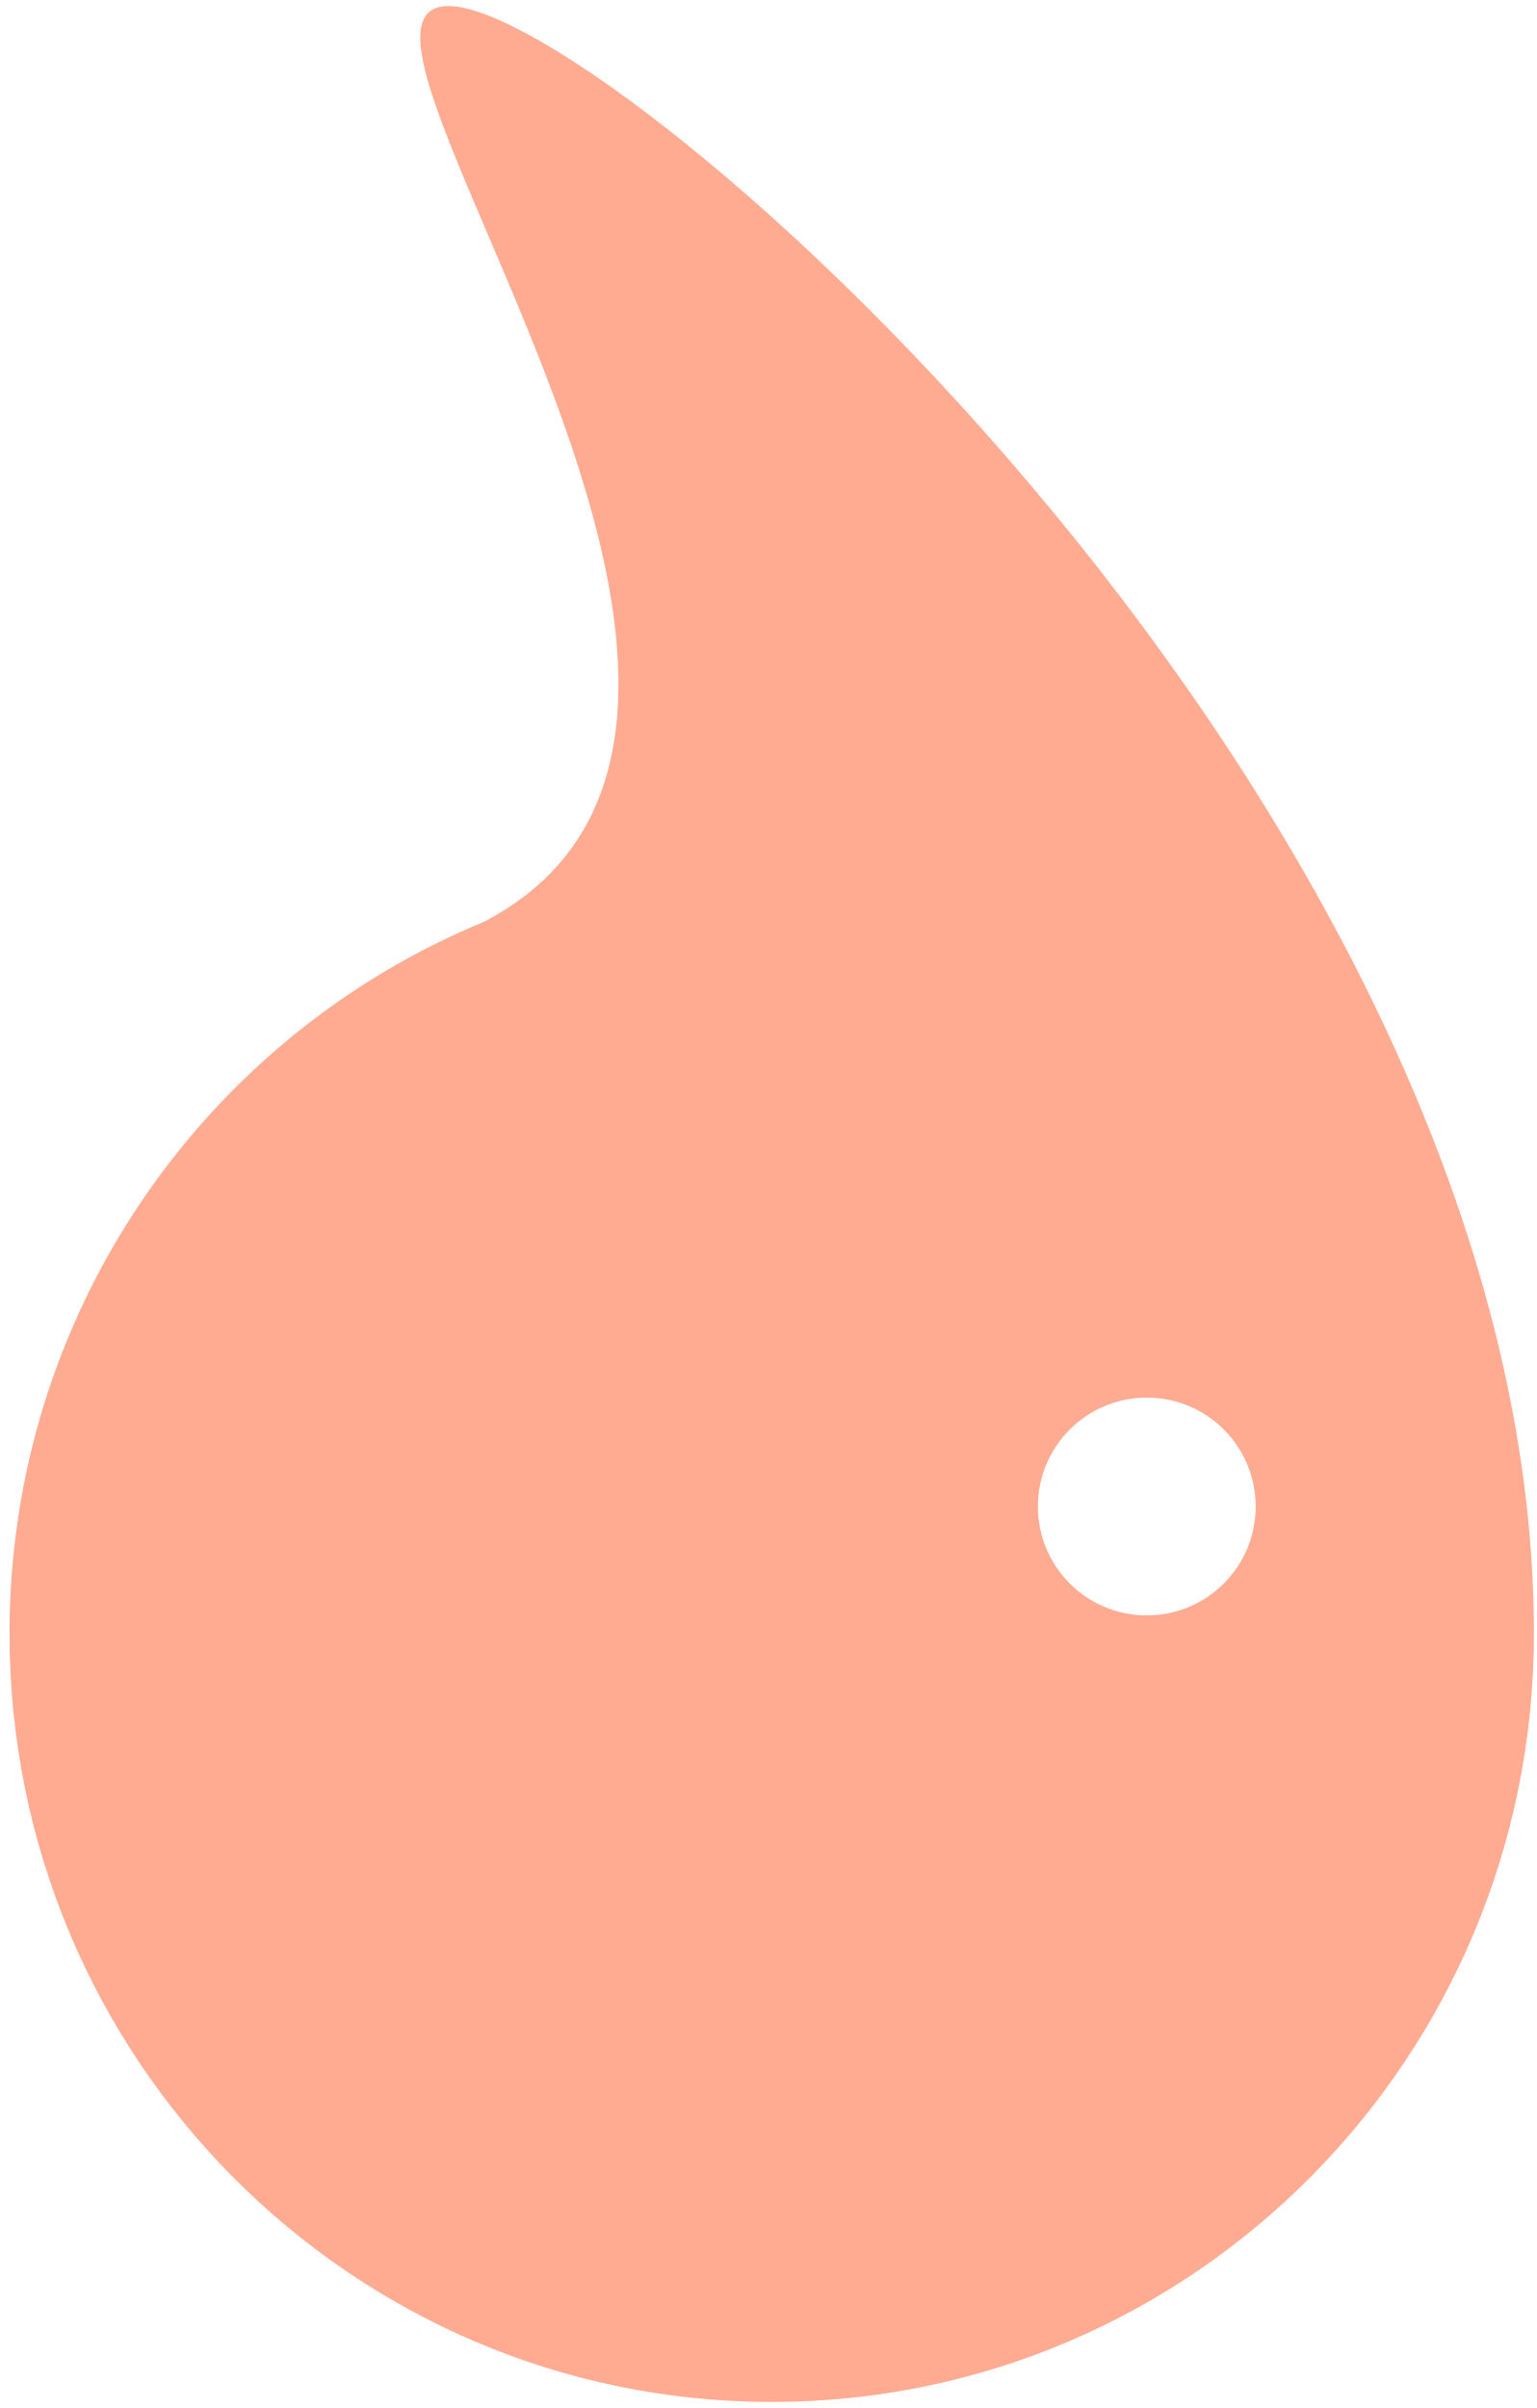
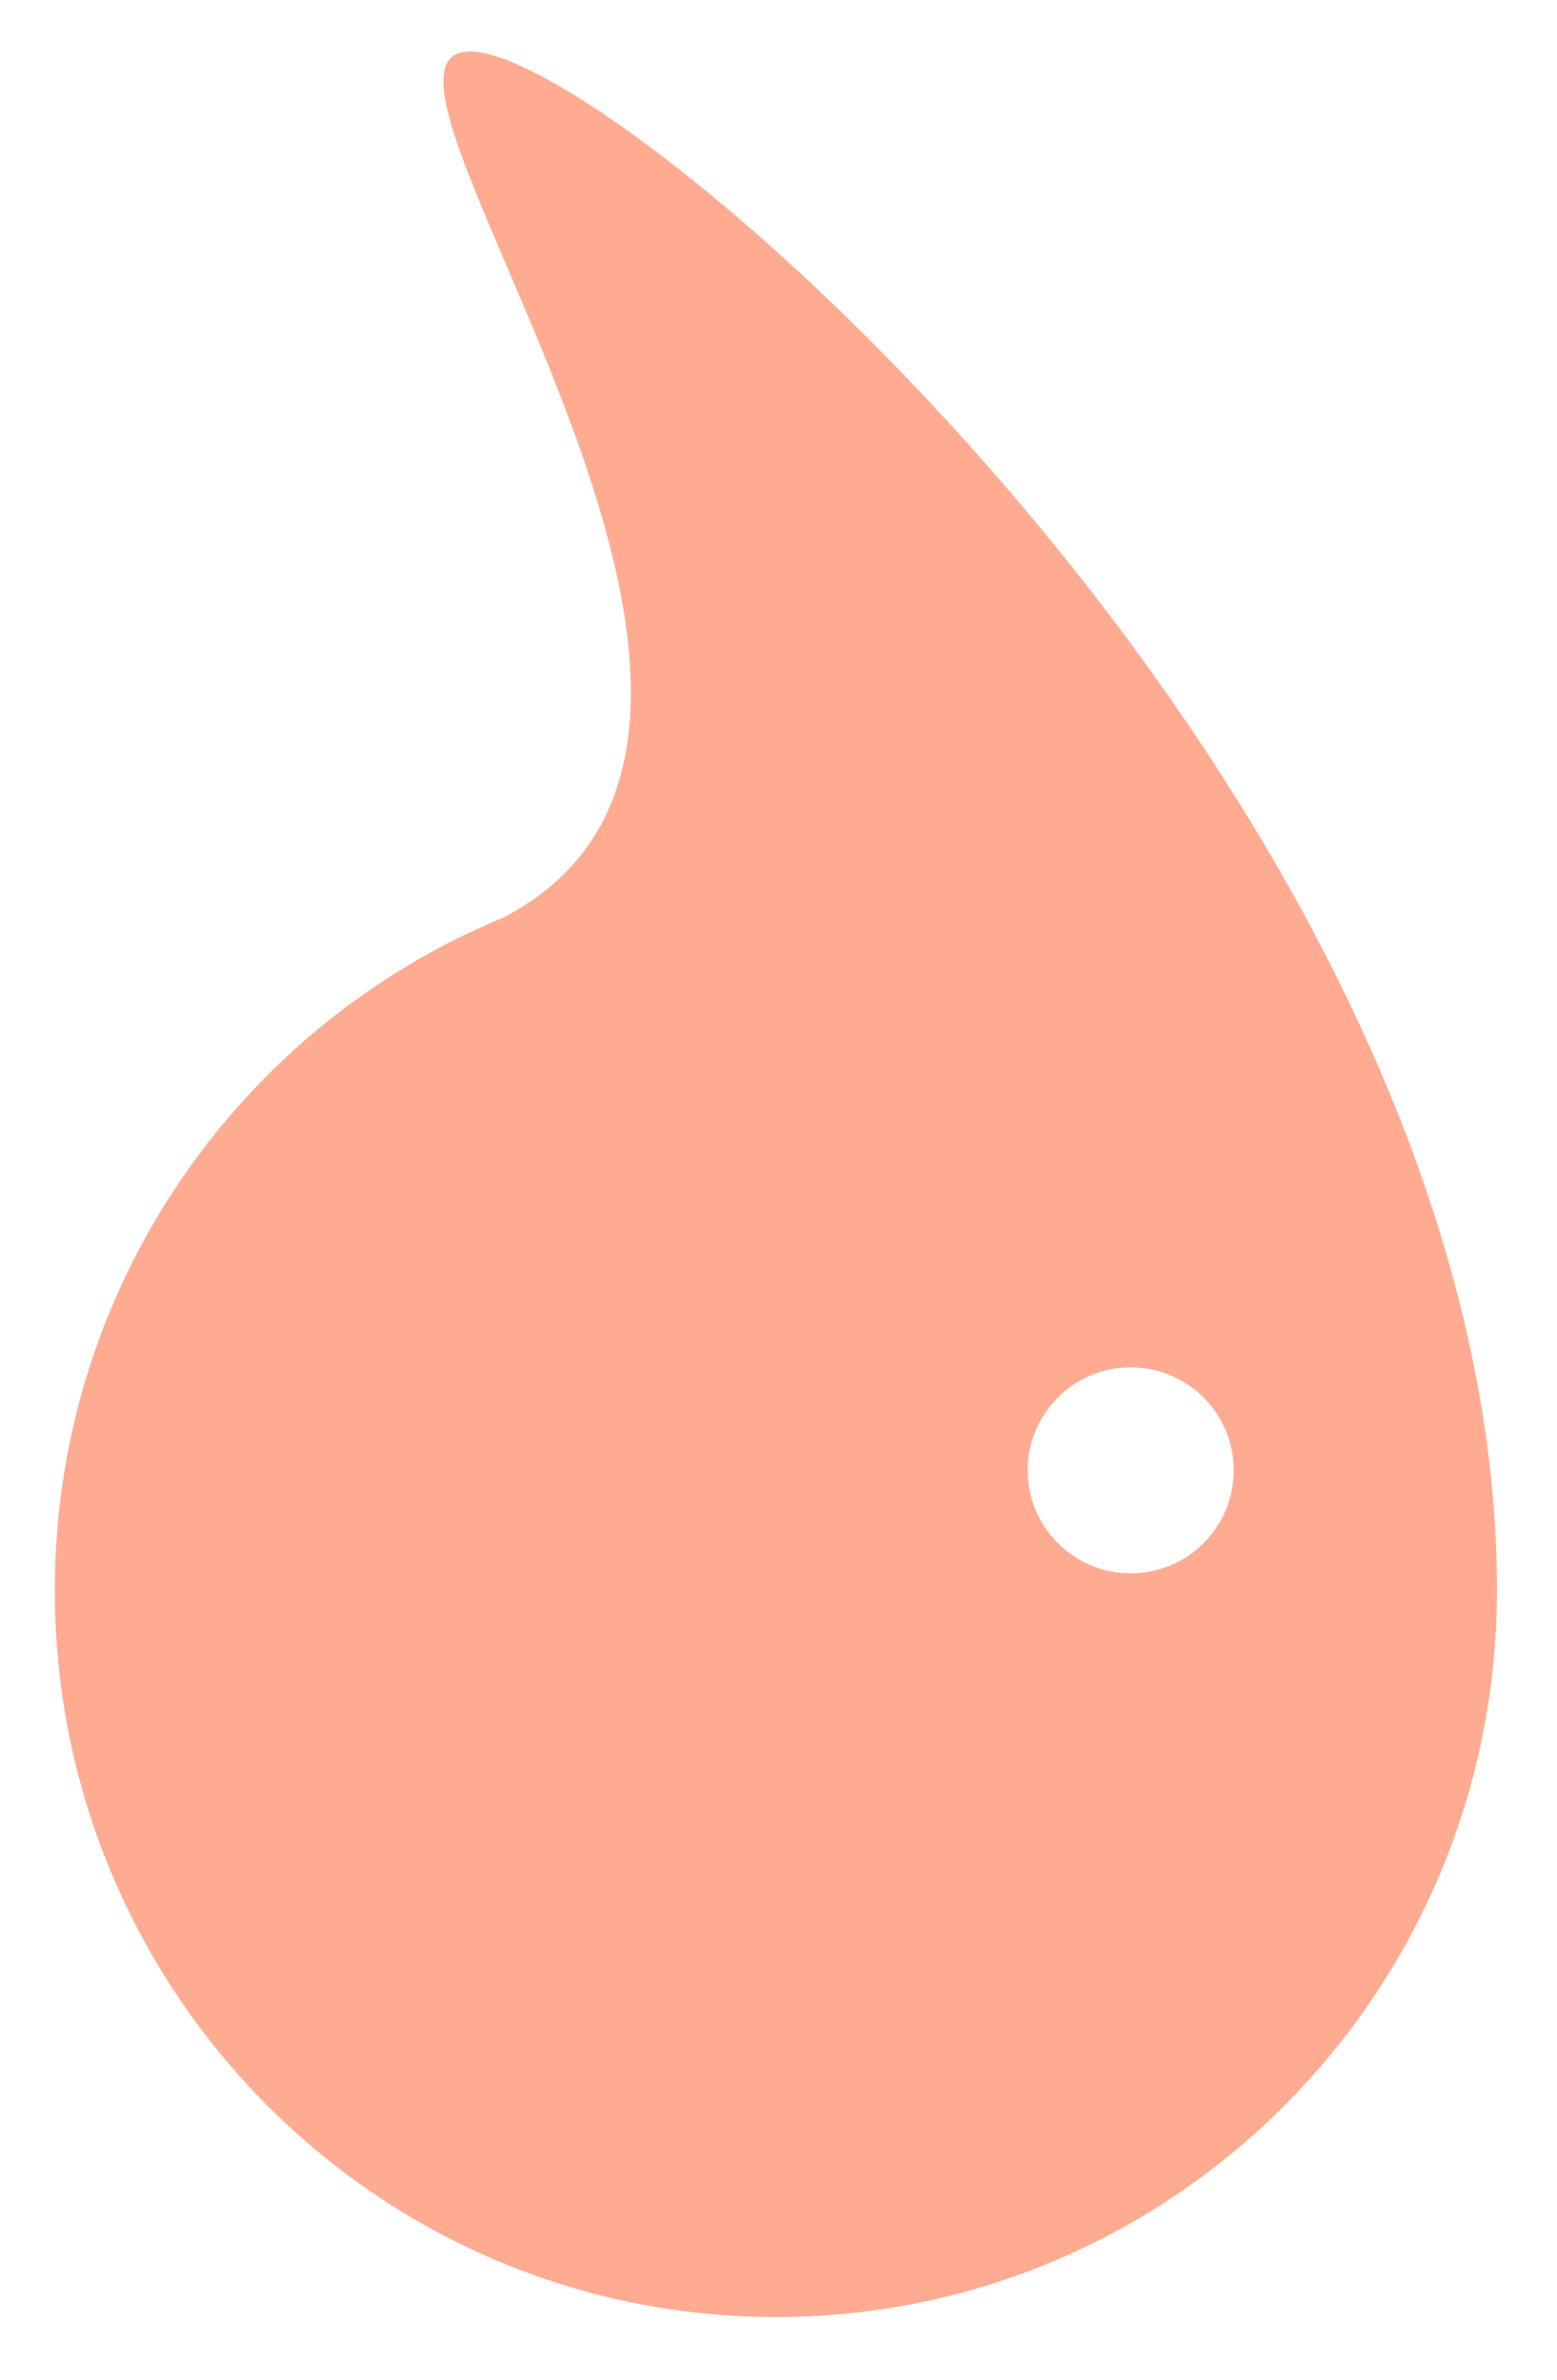
- <svg xmlns="http://www.w3.org/2000/svg" width="127" height="199" viewBox="0 0 127 199" fill="none">
-   <path fill-rule="evenodd" clip-rule="evenodd" d="M63.788 198.5C98.582 198.5 126.788 170.07 126.788 135C126.788 67 50.576 0.5 37.076 0.5C32.253 0.5 35.663 8.477 40.328 19.392C48.358 38.181 60.109 65.677 40.001 76.182C16.999 85.643 0.788 108.413 0.788 135C0.788 170.07 28.994 198.5 63.788 198.5ZM94.788 133.5C99.759 133.5 103.788 129.471 103.788 124.5C103.788 119.529 99.759 115.5 94.788 115.5C89.817 115.5 85.788 119.529 85.788 124.5C85.788 129.471 89.817 133.5 94.788 133.5Z" fill="#FFAB91" />
+ <svg xmlns="http://www.w3.org/2000/svg" width="136" height="208" viewBox="0 0 136 208" fill="none">
+   <path fill-rule="evenodd" clip-rule="evenodd" d="M67.788 202.5C102.582 202.5 130.788 174.07 130.788 139C130.788 71 54.576 4.5 41.076 4.5C36.253 4.5 39.663 12.477 44.328 23.392C52.358 42.181 64.109 69.677 44.001 80.182C20.999 89.643 4.788 112.413 4.788 139C4.788 174.07 32.994 202.5 67.788 202.5ZM98.788 137.5C103.759 137.5 107.788 133.471 107.788 128.5C107.788 123.529 103.759 119.5 98.788 119.5C93.817 119.5 89.788 123.529 89.788 128.5C89.788 133.471 93.817 137.5 98.788 137.5Z" fill="#FFAB91" />
</svg>
